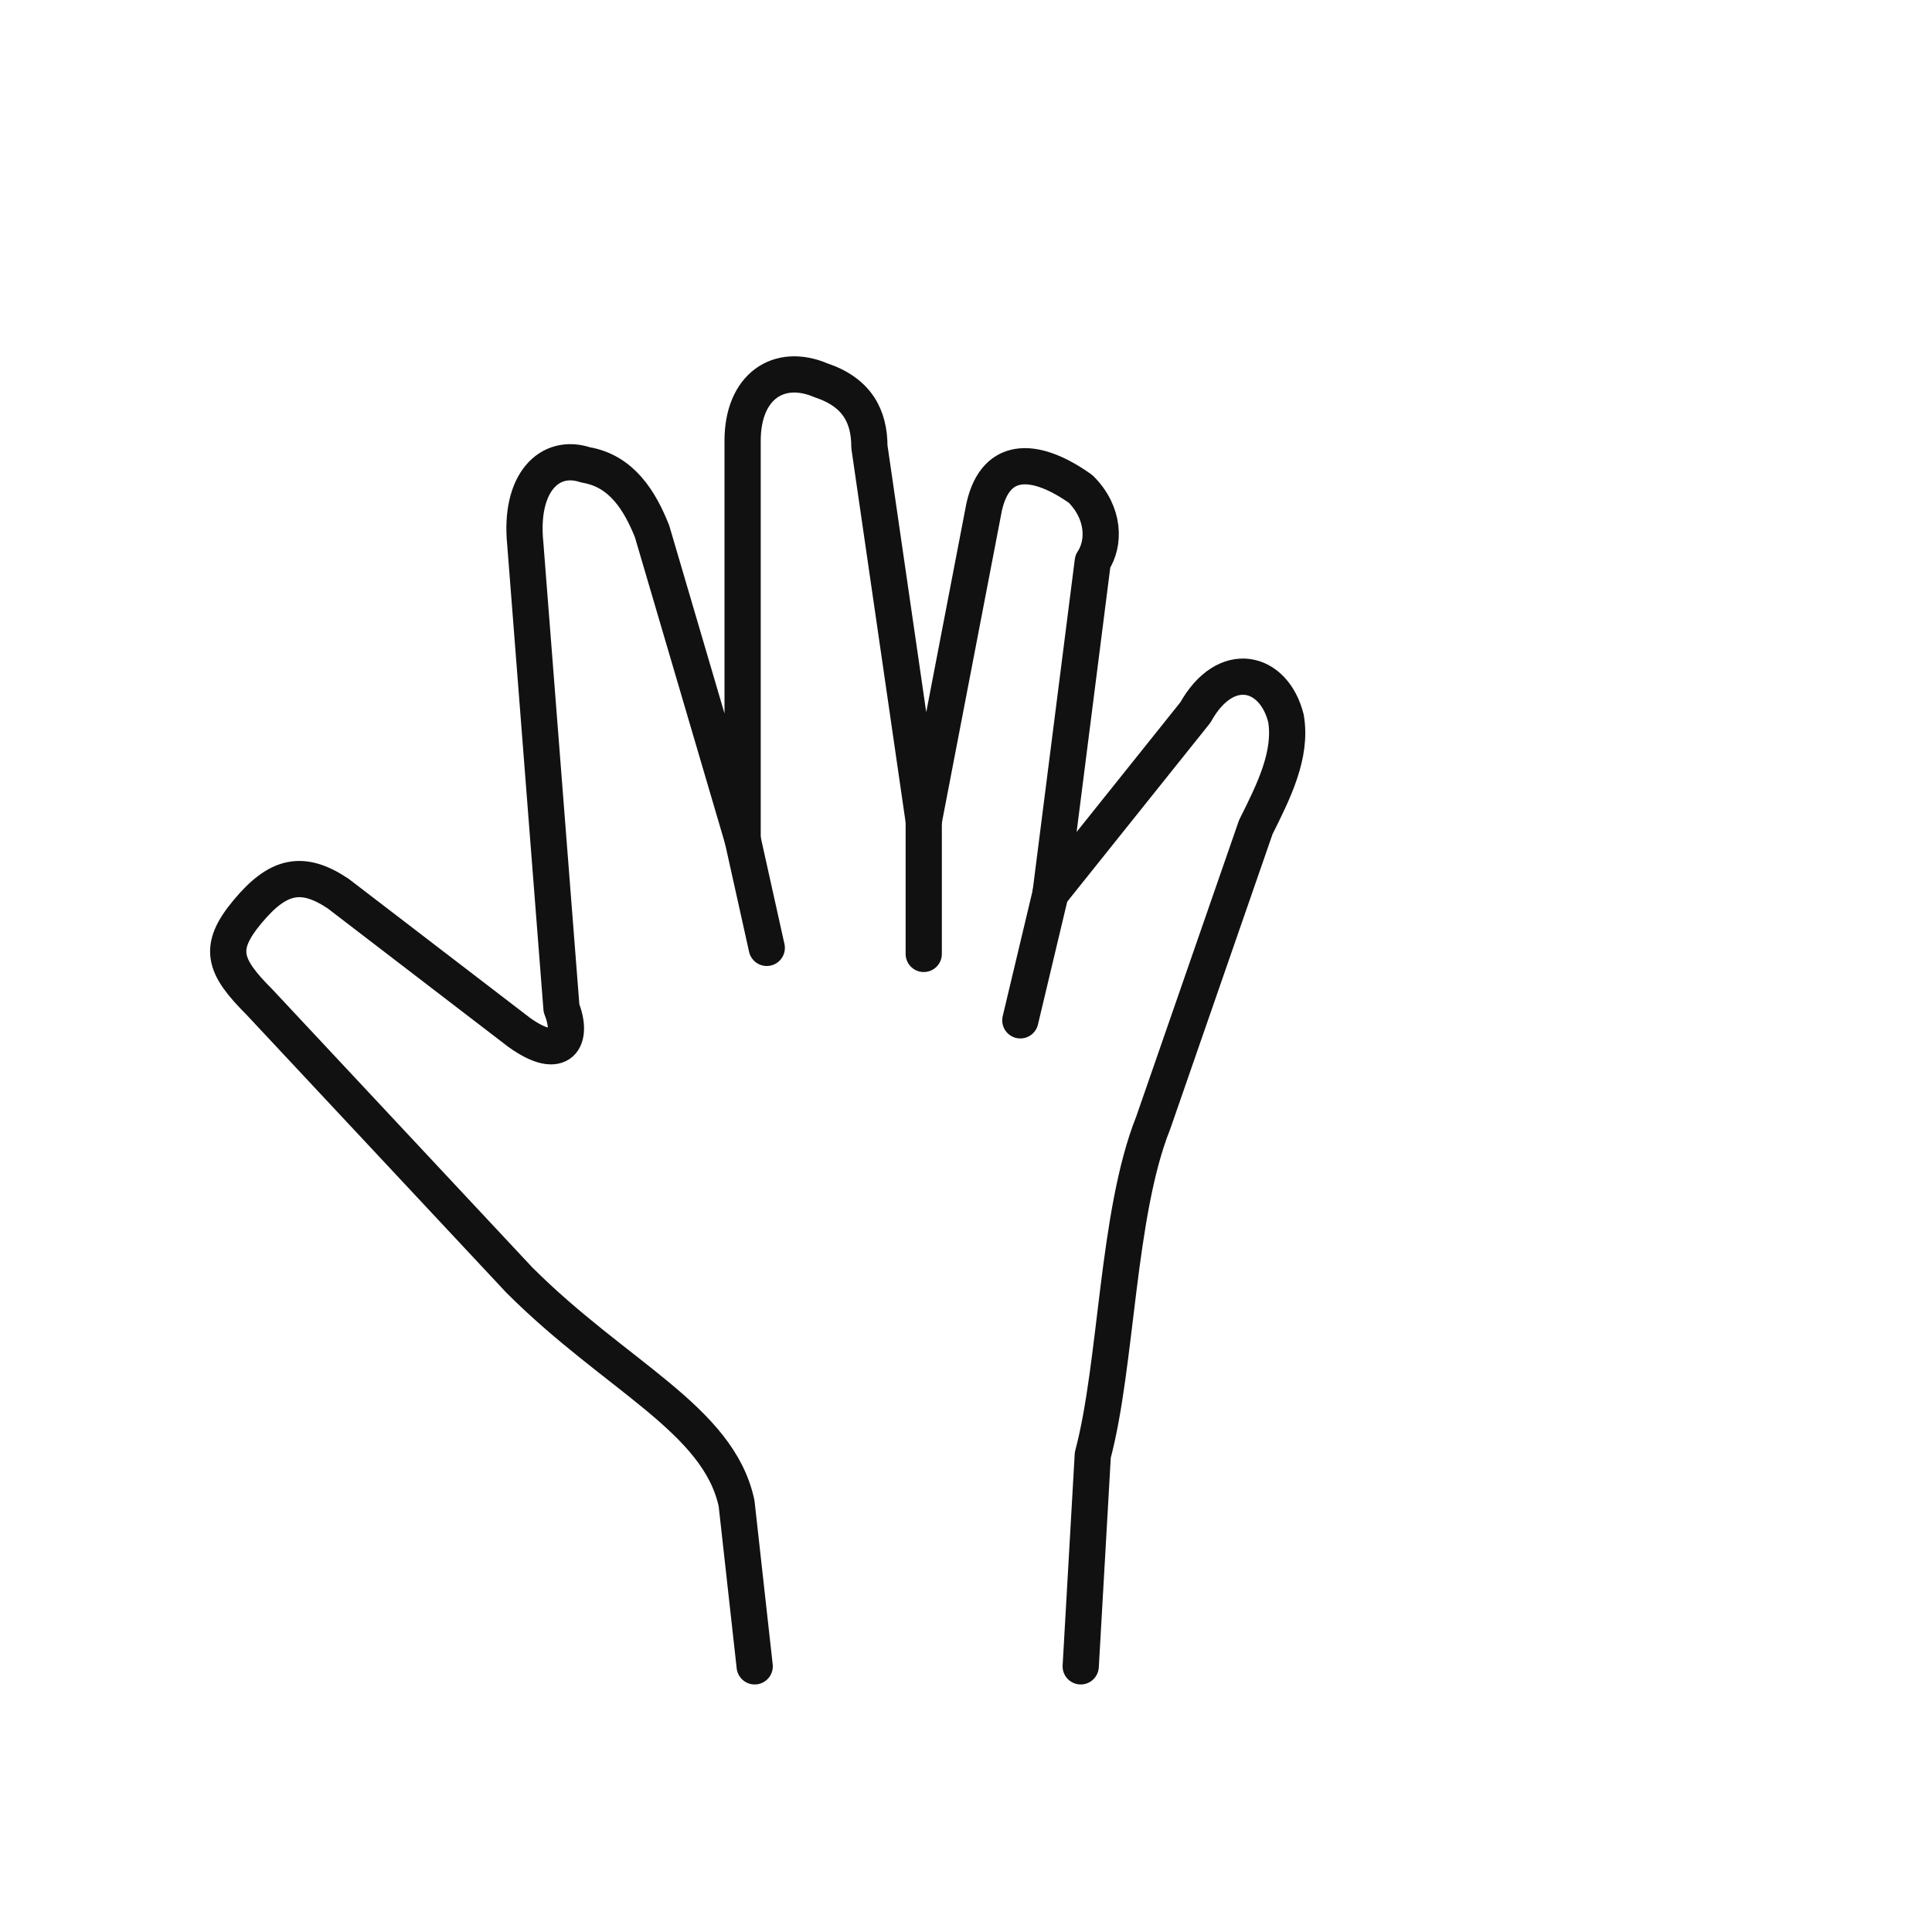
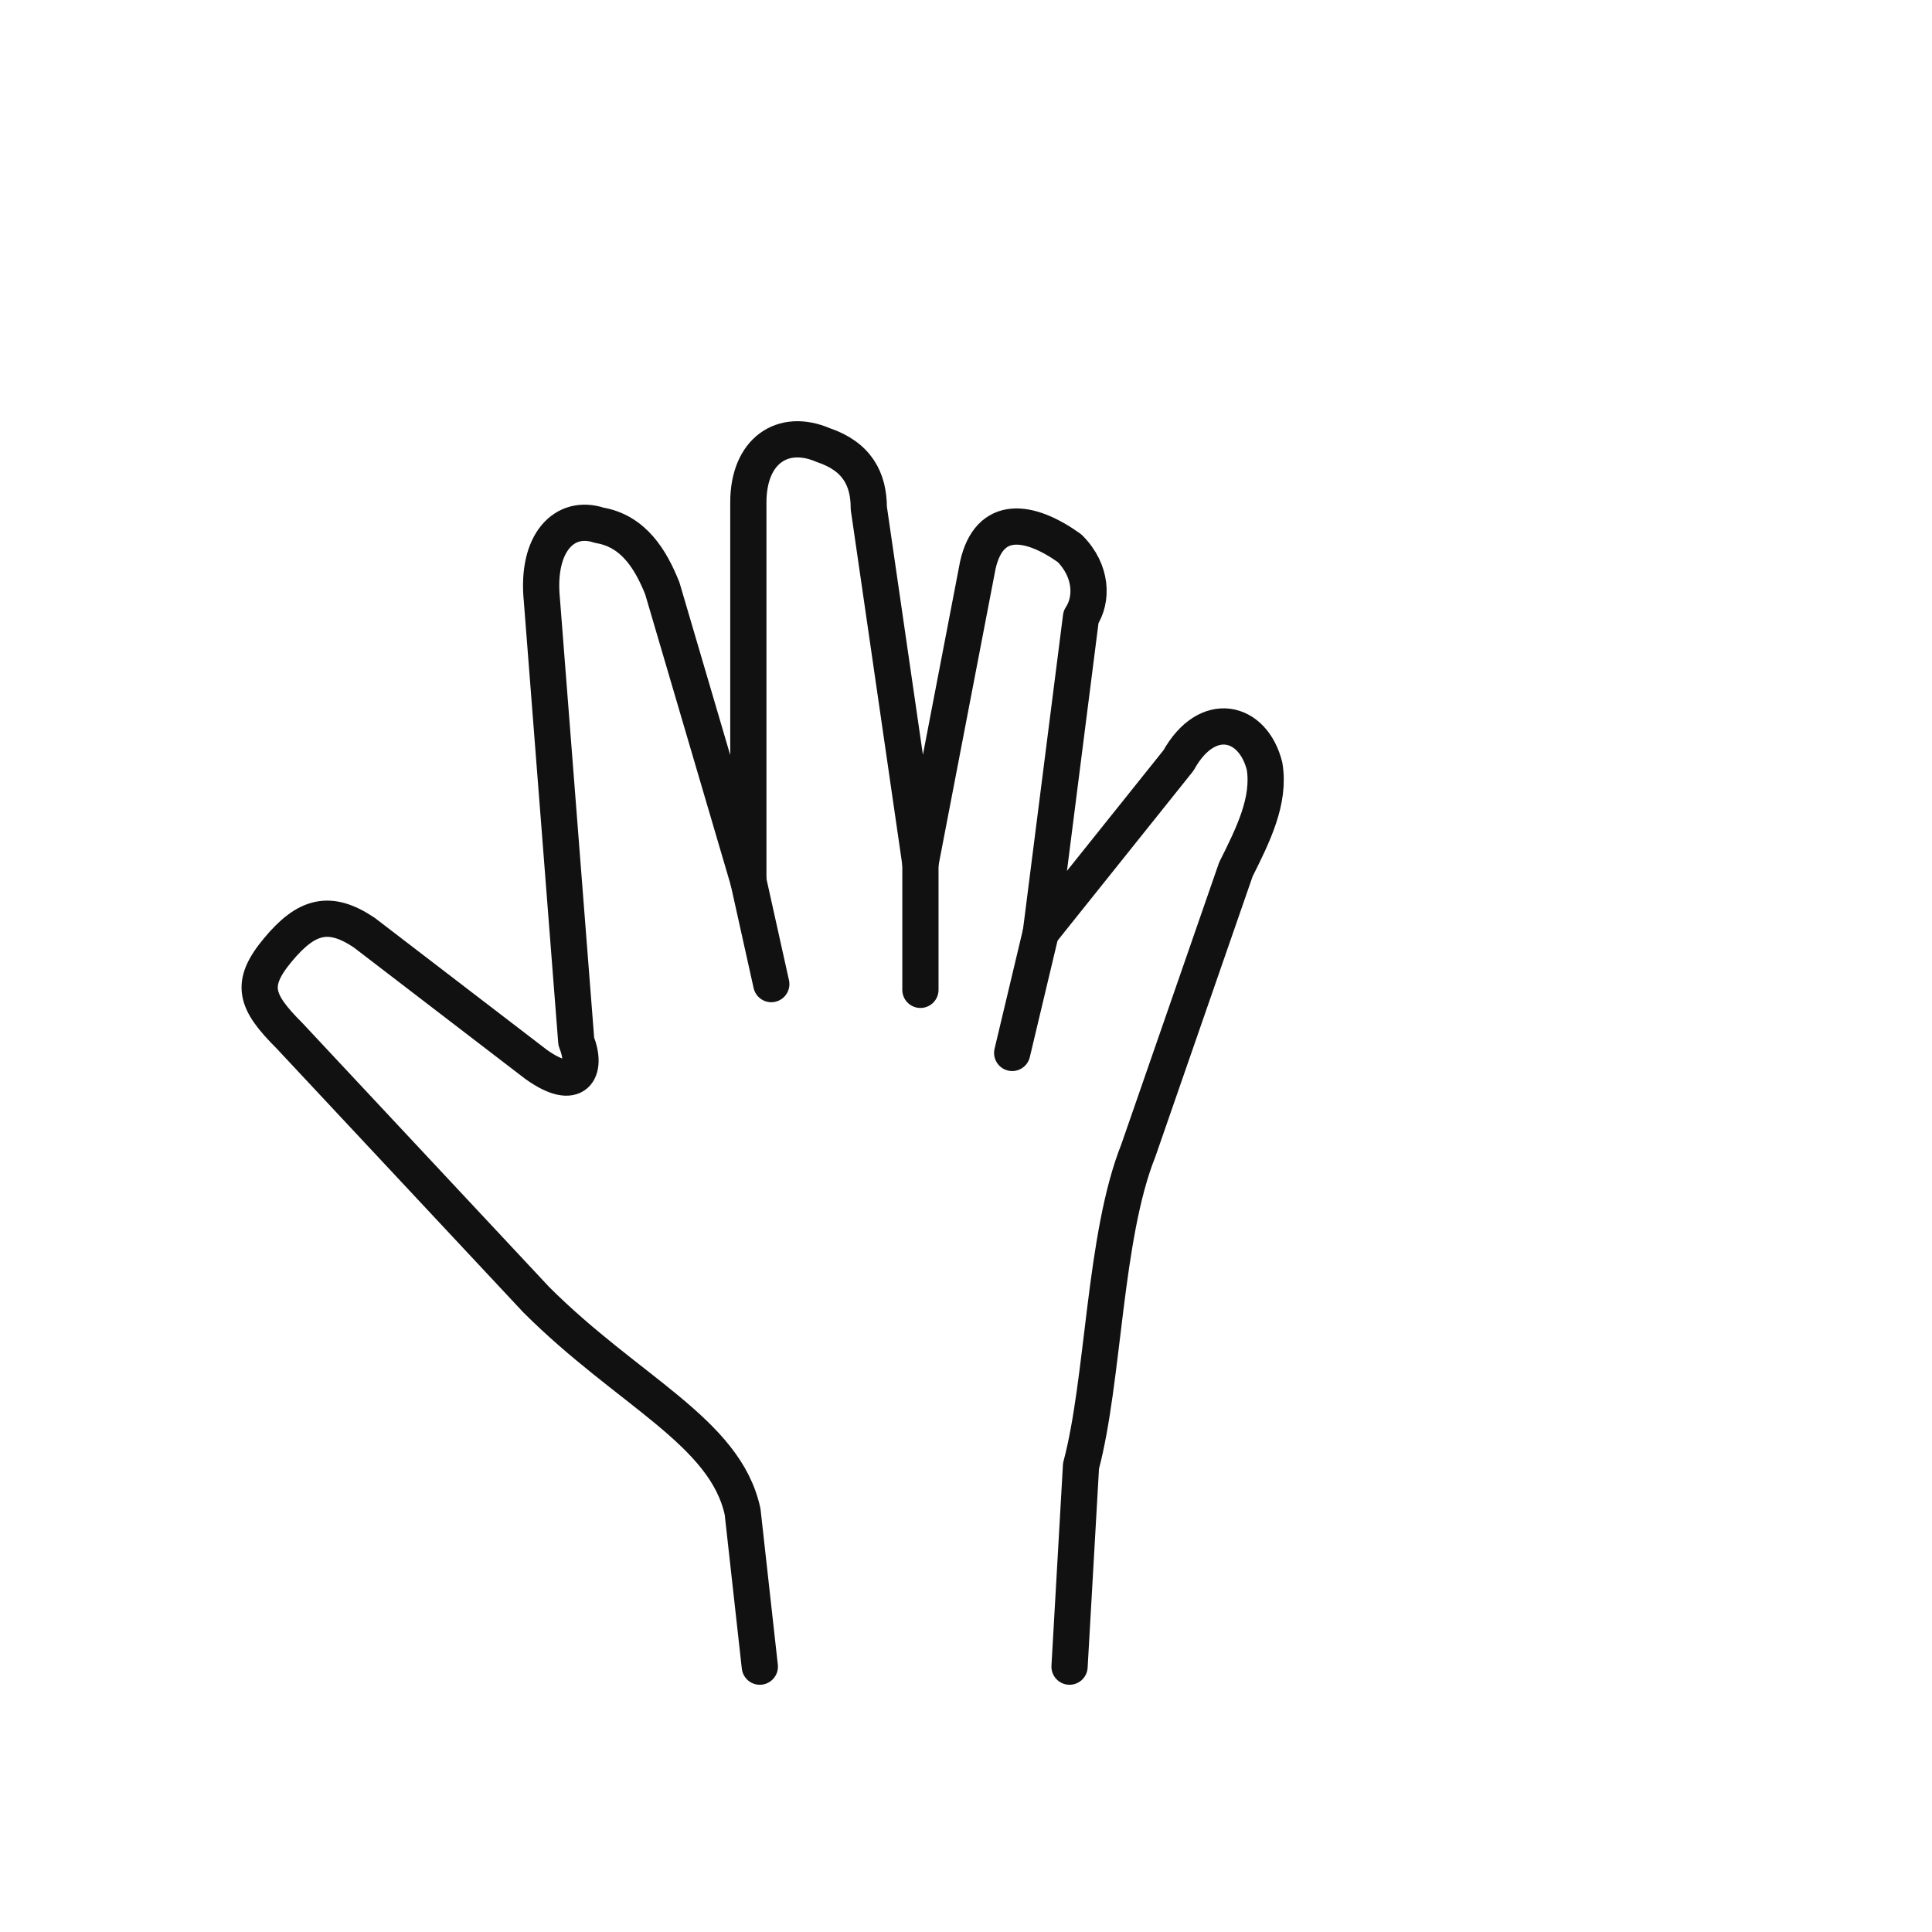
<svg xmlns="http://www.w3.org/2000/svg" width="320" height="320" viewBox="0 0 320 320" role="img" aria-labelledby="title desc">
  <g id="start" stroke="#111111" fill="none" stroke-width="6" stroke-linecap="round" stroke-linejoin="round" transform="translate(-18 7)">
-     <path d="M 143,269 L 140,242 C 137,228 120,221 104,205 L 61,159 C 55,153 54,150 59,144 C 64,138 68,137 74,141 L 104,164 C 111,169 113,165 111,160 L 105,83 C 104,73 109,68 115,70 C 121,71 124,76 126,81 L 141,132 L 141,66 C 141,57 147,53 154,56 C 160,58 162,62 162,67 L 171,129 L 181,77 C 183,68 190,69 197,74 C 201,78 201,83 199,86 L 192,141 L 216,111 C 221,102 229,104 231,112 C 232,118 229,124 226,130 L 209,179 C 203,194 203,219 199,234 L 197,269" />
-     <path d="M 141,132 L 145,150" />
-     <path d="M 171,129 L 171,151" />
-     <path d="M 192,141 L 187,162" />
+     <g transform="translate(8.000 13.500) scale(0.95)">
+       <path d="M 143,269 L 140,242 C 137,228 120,221 104,205 L 61,159 C 55,153 54,150 59,144 C 64,138 68,137 74,141 L 104,164 C 111,169 113,165 111,160 L 105,83 C 104,73 109,68 115,70 C 121,71 124,76 126,81 L 141,132 L 141,66 C 141,57 147,53 154,56 C 160,58 162,62 162,67 L 171,129 L 181,77 C 183,68 190,69 197,74 C 201,78 201,83 199,86 L 192,141 L 216,111 C 221,102 229,104 231,112 C 232,118 229,124 226,130 L 209,179 C 203,194 203,219 199,234 L 197,269" vector-effect="non-scaling-stroke" />
+       <path d="M 141,132 L 145,150" vector-effect="non-scaling-stroke" />
+       <path d="M 171,129 L 171,151" vector-effect="non-scaling-stroke" />
+       <path d="M 192,141 L 187,162" vector-effect="non-scaling-stroke" />
+     </g>
  </g>
</svg>
